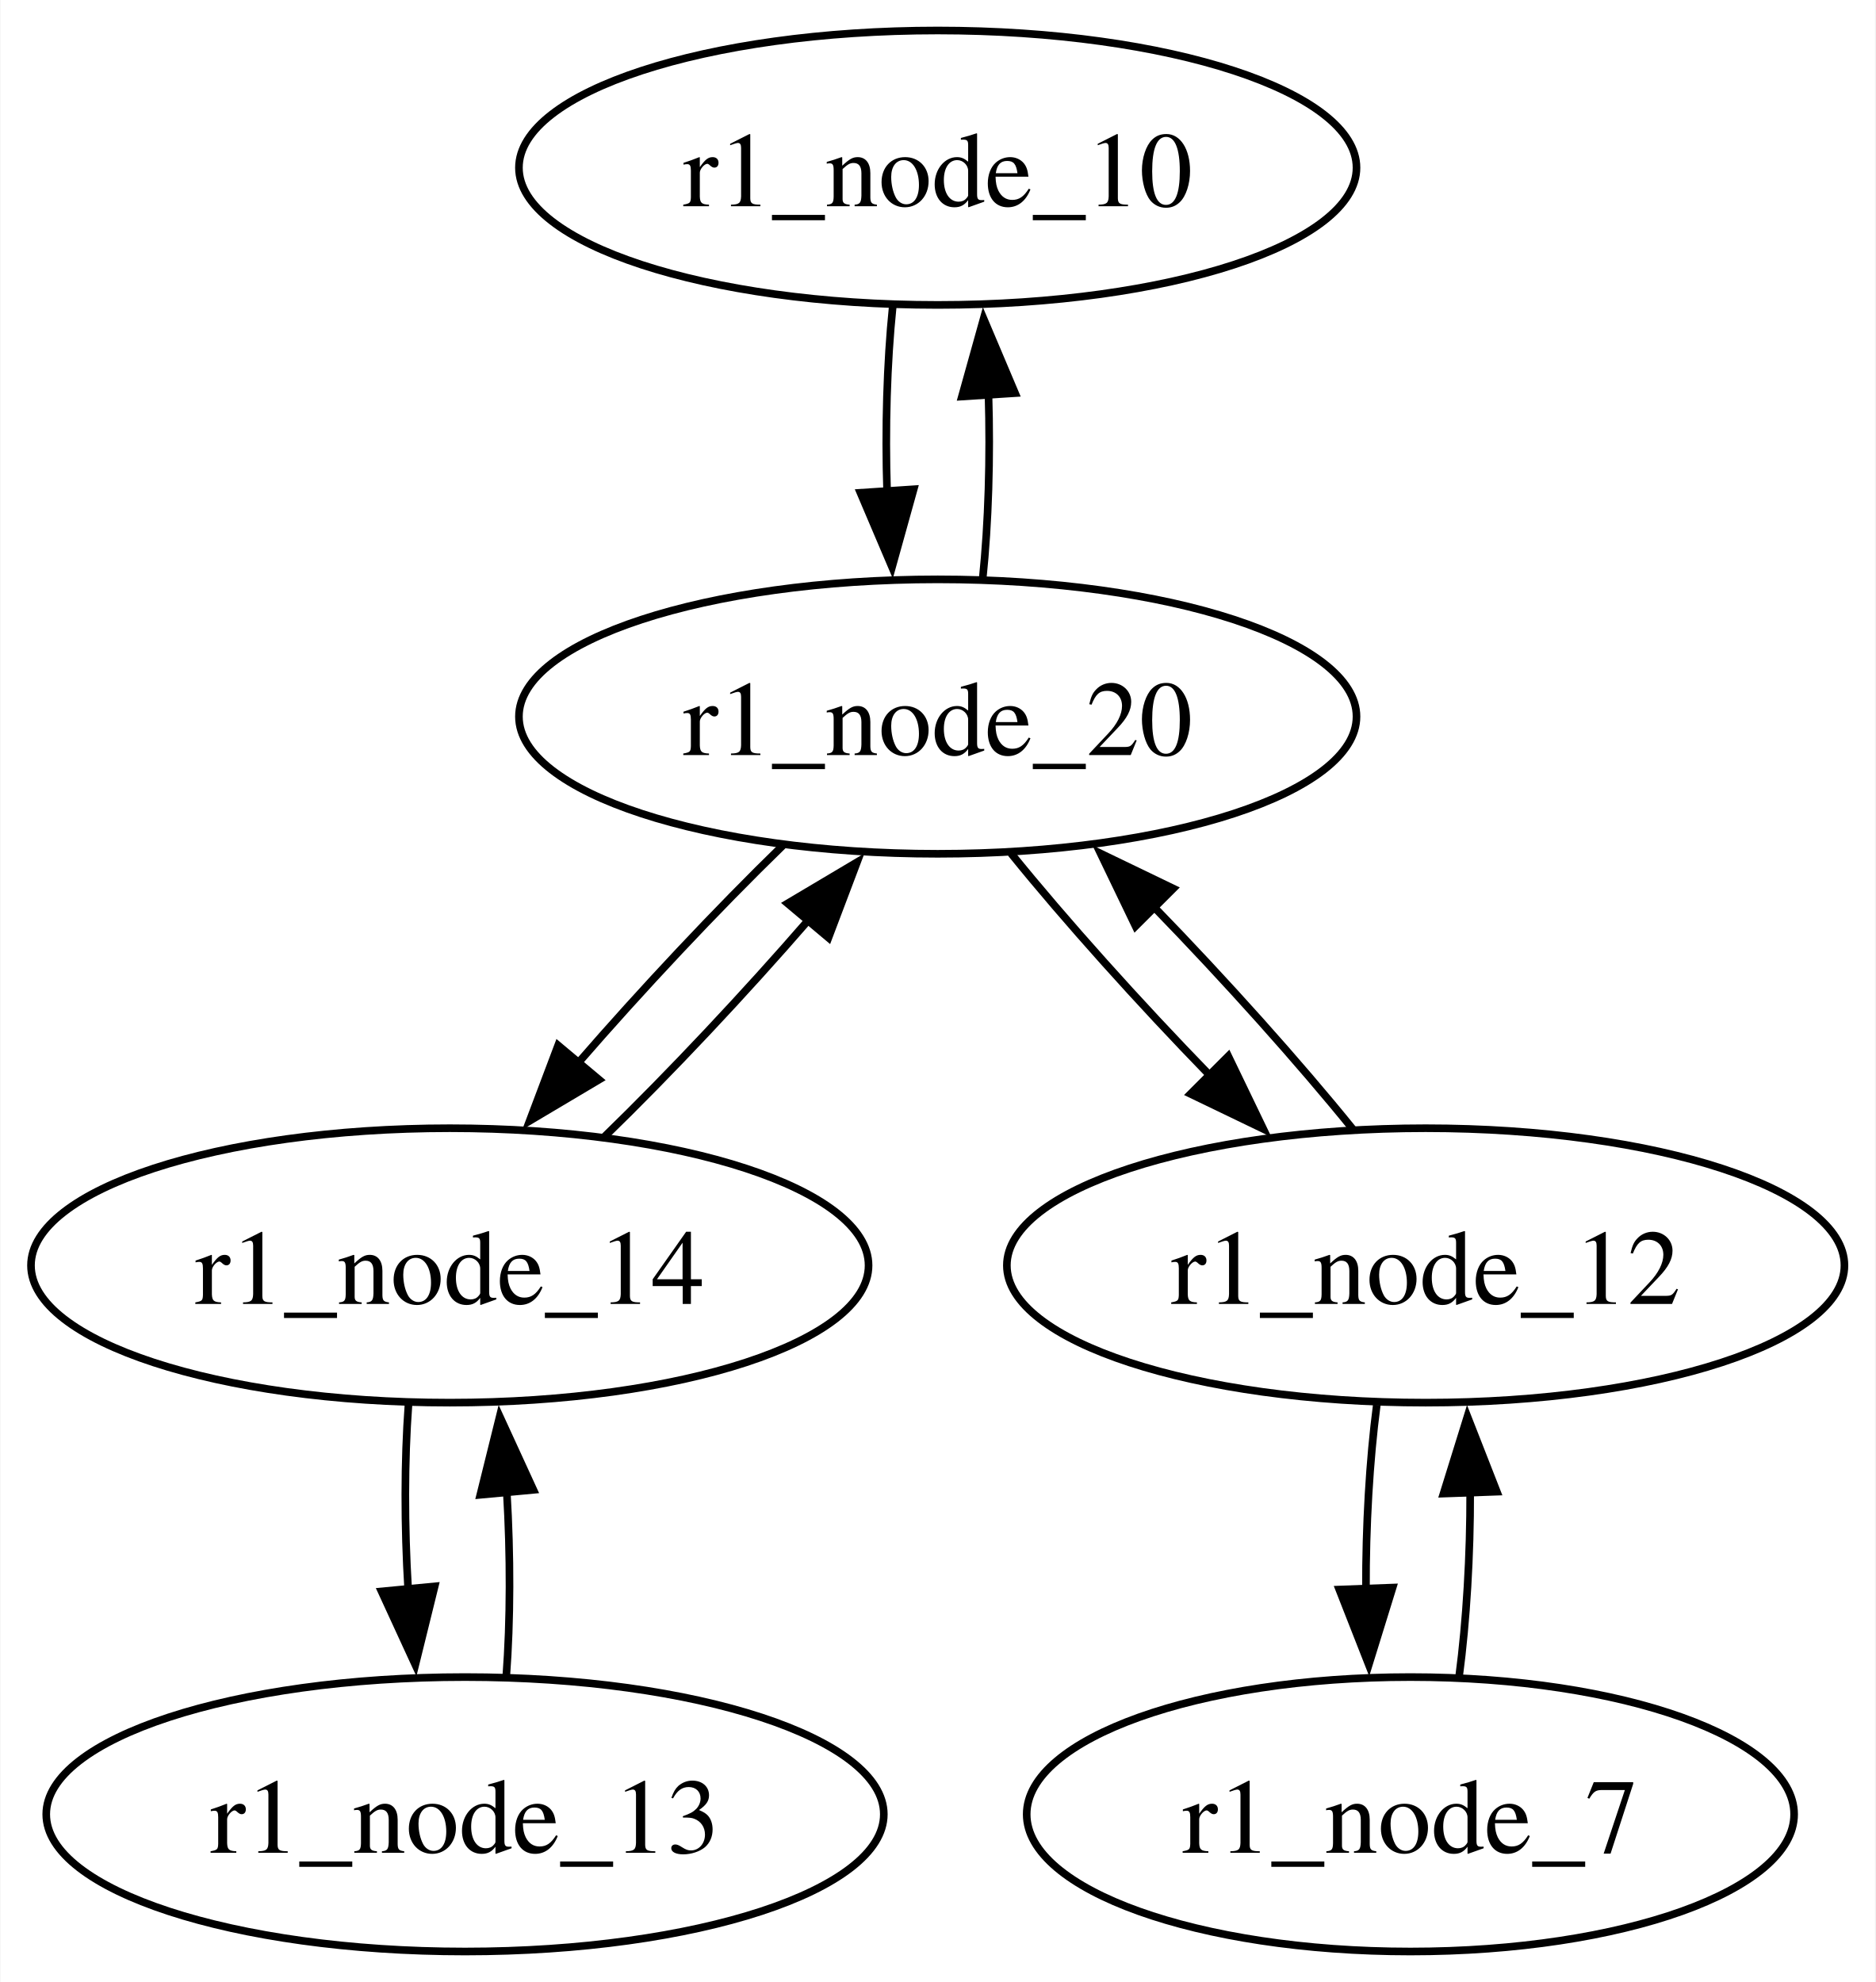
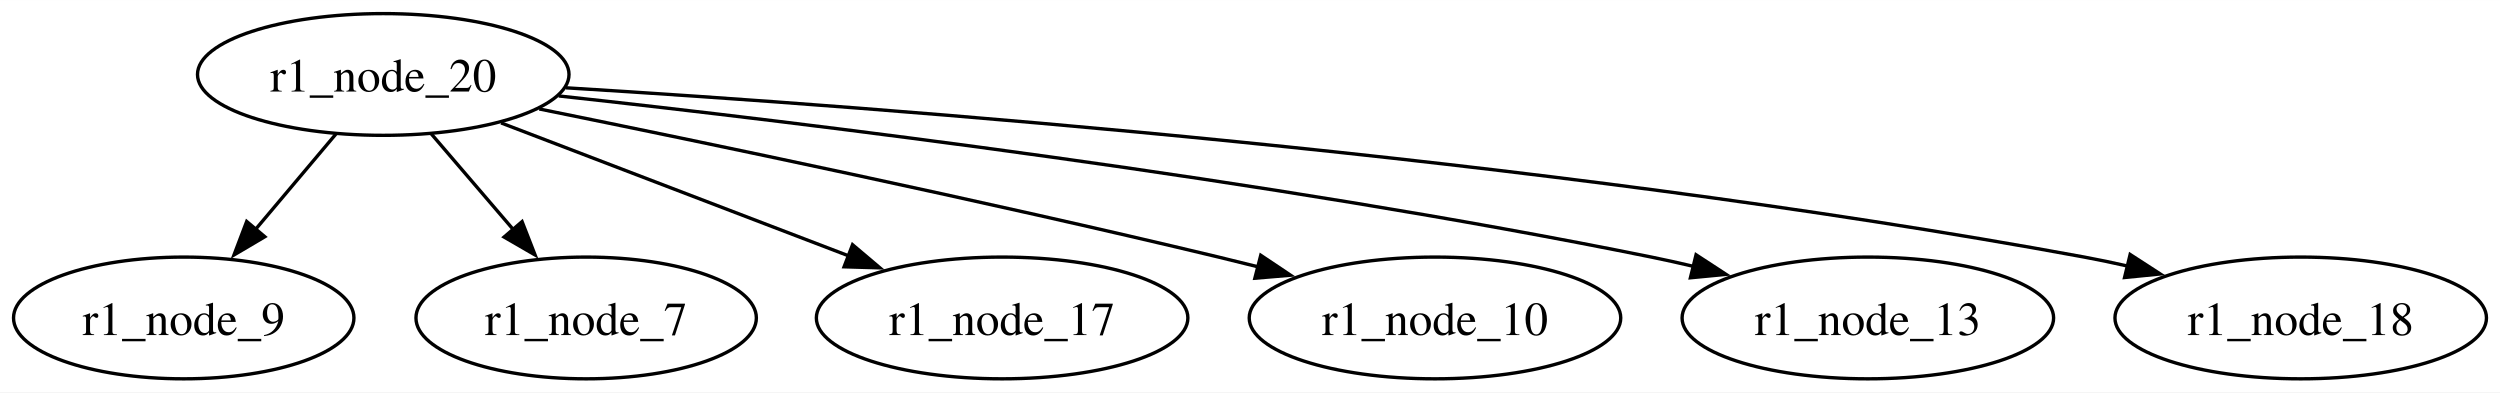
- <svg xmlns="http://www.w3.org/2000/svg" width="246pt" height="260pt" viewBox="0.00 0.00 245.87 260.00">
-   <g id="graph0" class="graph" transform="scale(1 1) rotate(0) translate(4 256)">
-     <polygon fill="white" stroke="none" points="-4,4 -4,-256 241.87,-256 241.87,4 -4,4" />
+ <svg xmlns="http://www.w3.org/2000/svg" width="739pt" height="116pt" viewBox="0.00 0.00 739.26 116.00">
+   <g id="graph0" class="graph" transform="scale(1 1) rotate(0) translate(4 112)">
+     <polygon fill="white" stroke="none" points="-4,4 -4,-112 735.26,-112 735.26,4 -4,4" />
    <g id="node1" class="node">
-       <ellipse fill="none" stroke="black" cx="118.93" cy="-234" rx="54.93" ry="18" />
-       <text text-anchor="middle" x="118.93" y="-228.95" font-family="Times,serif" font-size="14.00">r1_node_10</text>
+       <ellipse fill="none" stroke="black" cx="50.33" cy="-18" rx="50.33" ry="18" />
+       <text text-anchor="middle" x="50.33" y="-12.95" font-family="Times,serif" font-size="14.00">r1_node_9</text>
    </g>
    <g id="node2" class="node">
-       <ellipse fill="none" stroke="black" cx="118.93" cy="-162" rx="54.93" ry="18" />
-       <text text-anchor="middle" x="118.93" y="-156.95" font-family="Times,serif" font-size="14.00">r1_node_20</text>
+       <ellipse fill="none" stroke="black" cx="109.33" cy="-90" rx="54.93" ry="18" />
+       <text text-anchor="middle" x="109.33" y="-84.95" font-family="Times,serif" font-size="14.00">r1_node_20</text>
    </g>
    <g id="edge1" class="edge">
-       <path fill="none" stroke="black" d="M113.02,-215.7C112.27,-208.41 112.02,-199.73 112.29,-191.54" />
-       <polygon fill="black" stroke="black" points="115.78,-191.82 112.94,-181.61 108.79,-191.36 115.78,-191.82" />
+       <path fill="none" stroke="black" d="M95.35,-72.41C88.22,-63.95 79.4,-53.49 71.47,-44.08" />
+       <polygon fill="black" stroke="black" points="74.31,-42.02 65.19,-36.63 68.95,-46.53 74.31,-42.02" />
+     </g>
+     <g id="node3" class="node">
+       <ellipse fill="none" stroke="black" cx="169.33" cy="-18" rx="50.33" ry="18" />
+       <text text-anchor="middle" x="169.33" y="-12.95" font-family="Times,serif" font-size="14.00">r1_node_7</text>
+     </g>
+     <g id="edge2" class="edge">
+       <path fill="none" stroke="black" d="M123.55,-72.41C130.8,-63.95 139.76,-53.49 147.83,-44.08" />
+       <polygon fill="black" stroke="black" points="150.38,-46.49 154.23,-36.62 145.06,-41.93 150.38,-46.49" />
+     </g>
+     <g id="node4" class="node">
+       <ellipse fill="none" stroke="black" cx="292.33" cy="-18" rx="54.93" ry="18" />
+       <text text-anchor="middle" x="292.33" y="-12.95" font-family="Times,serif" font-size="14.00">r1_node_17</text>
+     </g>
+     <g id="edge3" class="edge">
+       <path fill="none" stroke="black" d="M144.18,-75.67C173.43,-64.48 215.43,-48.42 247.24,-36.25" />
+       <polygon fill="black" stroke="black" points="248.1,-39.66 256.19,-32.82 245.6,-33.13 248.1,-39.66" />
+     </g>
+     <g id="node5" class="node">
+       <ellipse fill="none" stroke="black" cx="420.33" cy="-18" rx="54.93" ry="18" />
+       <text text-anchor="middle" x="420.33" y="-12.95" font-family="Times,serif" font-size="14.00">r1_node_10</text>
    </g>
    <g id="edge4" class="edge">
-       <path fill="none" stroke="black" d="M124.83,-180.1C125.59,-187.37 125.84,-196.04 125.59,-204.24" />
-       <polygon fill="black" stroke="black" points="122.1,-203.98 124.95,-214.19 129.08,-204.43 122.1,-203.98" />
+       <path fill="none" stroke="black" d="M155.46,-79.8C205.19,-69.71 286.6,-52.73 356.33,-36 360.13,-35.09 364.06,-34.12 368,-33.12" />
+       <polygon fill="black" stroke="black" points="368.81,-36.53 377.62,-30.64 367.07,-29.75 368.81,-36.53" />
    </g>
-     <g id="node3" class="node">
-       <ellipse fill="none" stroke="black" cx="54.93" cy="-90" rx="54.93" ry="18" />
-       <text text-anchor="middle" x="54.93" y="-84.95" font-family="Times,serif" font-size="14.00">r1_node_14</text>
+     <g id="node6" class="node">
+       <ellipse fill="none" stroke="black" cx="548.33" cy="-18" rx="54.93" ry="18" />
+       <text text-anchor="middle" x="548.33" y="-12.95" font-family="Times,serif" font-size="14.00">r1_node_13</text>
    </g>
-     <g id="edge2" class="edge">
-       <path fill="none" stroke="black" d="M98.65,-145.12C89.96,-136.68 80.04,-126.1 71.76,-116.55" />
-       <polygon fill="black" stroke="black" points="74.51,-114.37 65.4,-108.96 69.14,-118.87 74.51,-114.37" />
+     <g id="edge5" class="edge">
+       <path fill="none" stroke="black" d="M161.22,-83.65C233.9,-75.7 369.95,-59.19 484.33,-36 488.4,-35.17 492.59,-34.24 496.8,-33.25" />
+       <polygon fill="black" stroke="black" points="497.53,-36.68 506.4,-30.89 495.86,-29.88 497.53,-36.68" />
    </g>
-     <g id="node4" class="node">
-       <ellipse fill="none" stroke="black" cx="182.93" cy="-90" rx="54.93" ry="18" />
-       <text text-anchor="middle" x="182.93" y="-84.95" font-family="Times,serif" font-size="14.00">r1_node_12</text>
-     </g>
-     <g id="edge3" class="edge">
-       <path fill="none" stroke="black" d="M128.55,-144.05C135.63,-135.29 145.36,-124.45 154.69,-114.86" />
-       <polygon fill="black" stroke="black" points="157.04,-117.45 161.64,-107.9 152.09,-112.5 157.04,-117.45" />
-     </g>
-     <g id="edge7" class="edge">
-       <path fill="none" stroke="black" d="M75.16,-106.83C83.82,-115.23 93.71,-125.77 101.98,-135.31" />
-       <polygon fill="black" stroke="black" points="99.24,-137.49 108.35,-142.9 104.6,-132.99 99.24,-137.49" />
-     </g>
-     <g id="node5" class="node">
-       <ellipse fill="none" stroke="black" cx="56.93" cy="-18" rx="54.93" ry="18" />
-       <text text-anchor="middle" x="56.93" y="-12.95" font-family="Times,serif" font-size="14.00">r1_node_13</text>
+     <g id="node7" class="node">
+       <ellipse fill="none" stroke="black" cx="676.33" cy="-18" rx="54.93" ry="18" />
+       <text text-anchor="middle" x="676.33" y="-12.95" font-family="Times,serif" font-size="14.00">r1_node_18</text>
    </g>
    <g id="edge6" class="edge">
-       <path fill="none" stroke="black" d="M49.51,-71.7C48.97,-64.41 48.97,-55.73 49.47,-47.54" />
-       <polygon fill="black" stroke="black" points="52.95,-47.9 50.41,-37.61 45.98,-47.24 52.95,-47.9" />
-     </g>
-     <g id="edge10" class="edge">
-       <path fill="none" stroke="black" d="M173.44,-107.8C166.37,-116.56 156.62,-127.43 147.26,-137.06" />
-       <polygon fill="black" stroke="black" points="144.88,-134.5 140.29,-144.04 149.83,-139.44 144.88,-134.5" />
-     </g>
-     <g id="node6" class="node">
-       <ellipse fill="none" stroke="black" cx="180.93" cy="-18" rx="50.33" ry="18" />
-       <text text-anchor="middle" x="180.93" y="-12.95" font-family="Times,serif" font-size="14.00">r1_node_7</text>
-     </g>
-     <g id="edge9" class="edge">
-       <path fill="none" stroke="black" d="M176.52,-71.7C175.56,-64.41 175.07,-55.73 175.1,-47.54" />
-       <polygon fill="black" stroke="black" points="178.6,-47.74 175.47,-37.62 171.6,-47.48 178.6,-47.74" />
-     </g>
-     <g id="edge5" class="edge">
-       <path fill="none" stroke="black" d="M62.34,-36.1C62.89,-43.37 62.9,-52.04 62.41,-60.24" />
-       <polygon fill="black" stroke="black" points="58.93,-59.91 61.48,-70.19 65.9,-60.56 58.93,-59.91" />
-     </g>
-     <g id="edge8" class="edge">
-       <path fill="none" stroke="black" d="M187.32,-36.1C188.29,-43.37 188.79,-52.04 188.77,-60.24" />
-       <polygon fill="black" stroke="black" points="185.27,-60.07 188.41,-70.18 192.27,-60.32 185.27,-60.07" />
+       <path fill="none" stroke="black" d="M163.32,-86.06C255.85,-80.41 450.41,-65.85 612.33,-36 616.59,-35.21 620.99,-34.29 625.39,-33.29" />
+       <polygon fill="black" stroke="black" points="625.89,-36.77 634.79,-31.01 624.24,-29.96 625.89,-36.77" />
    </g>
  </g>
</svg>
